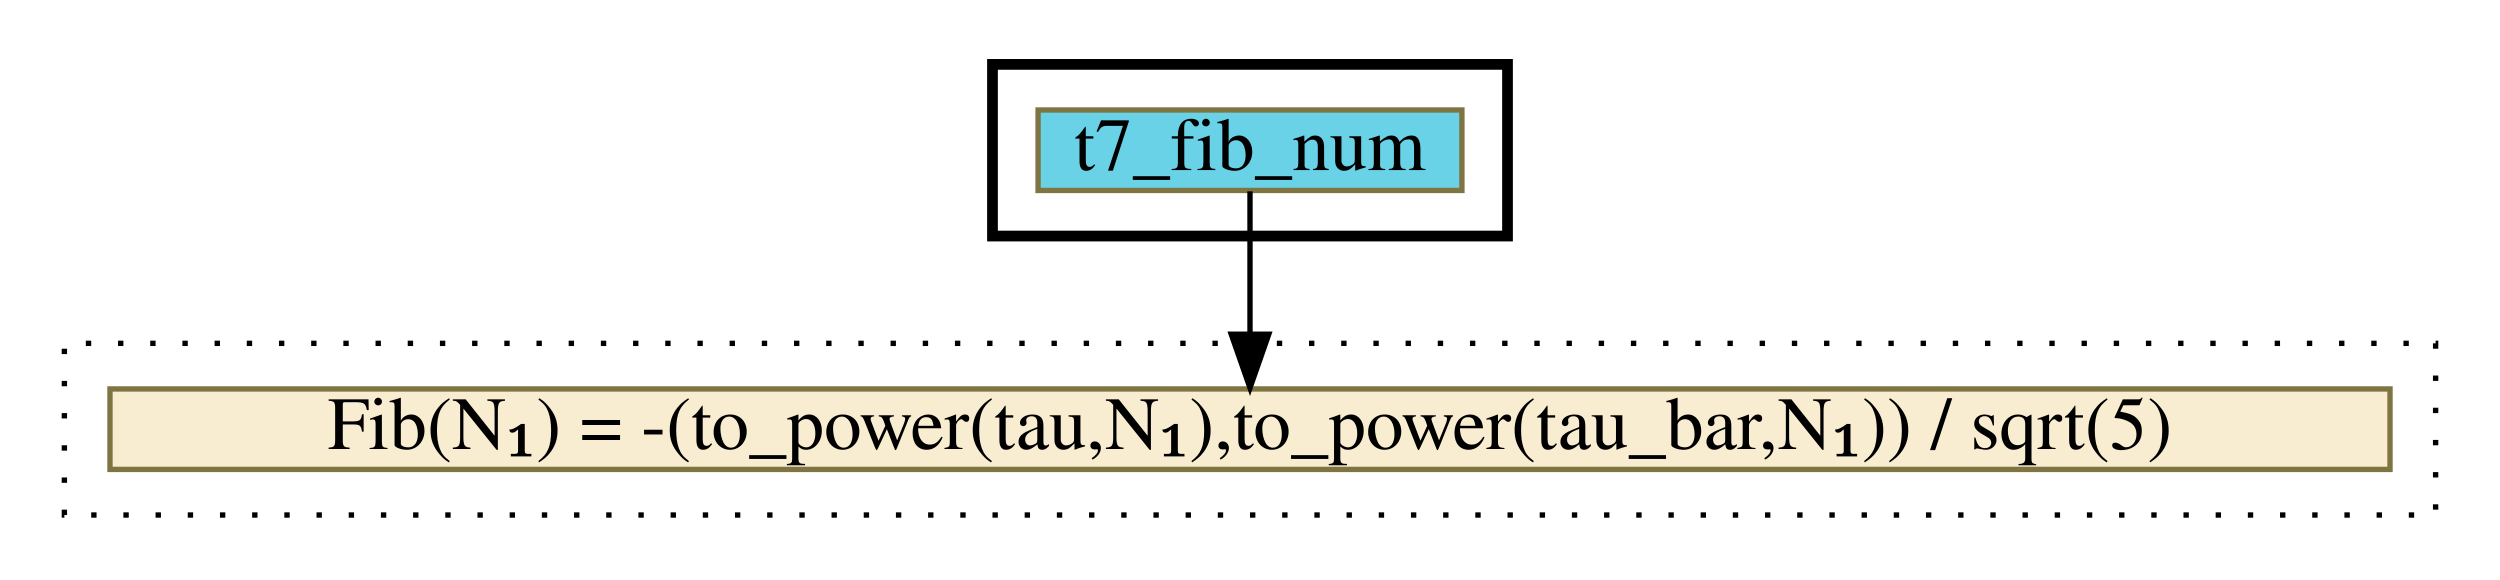
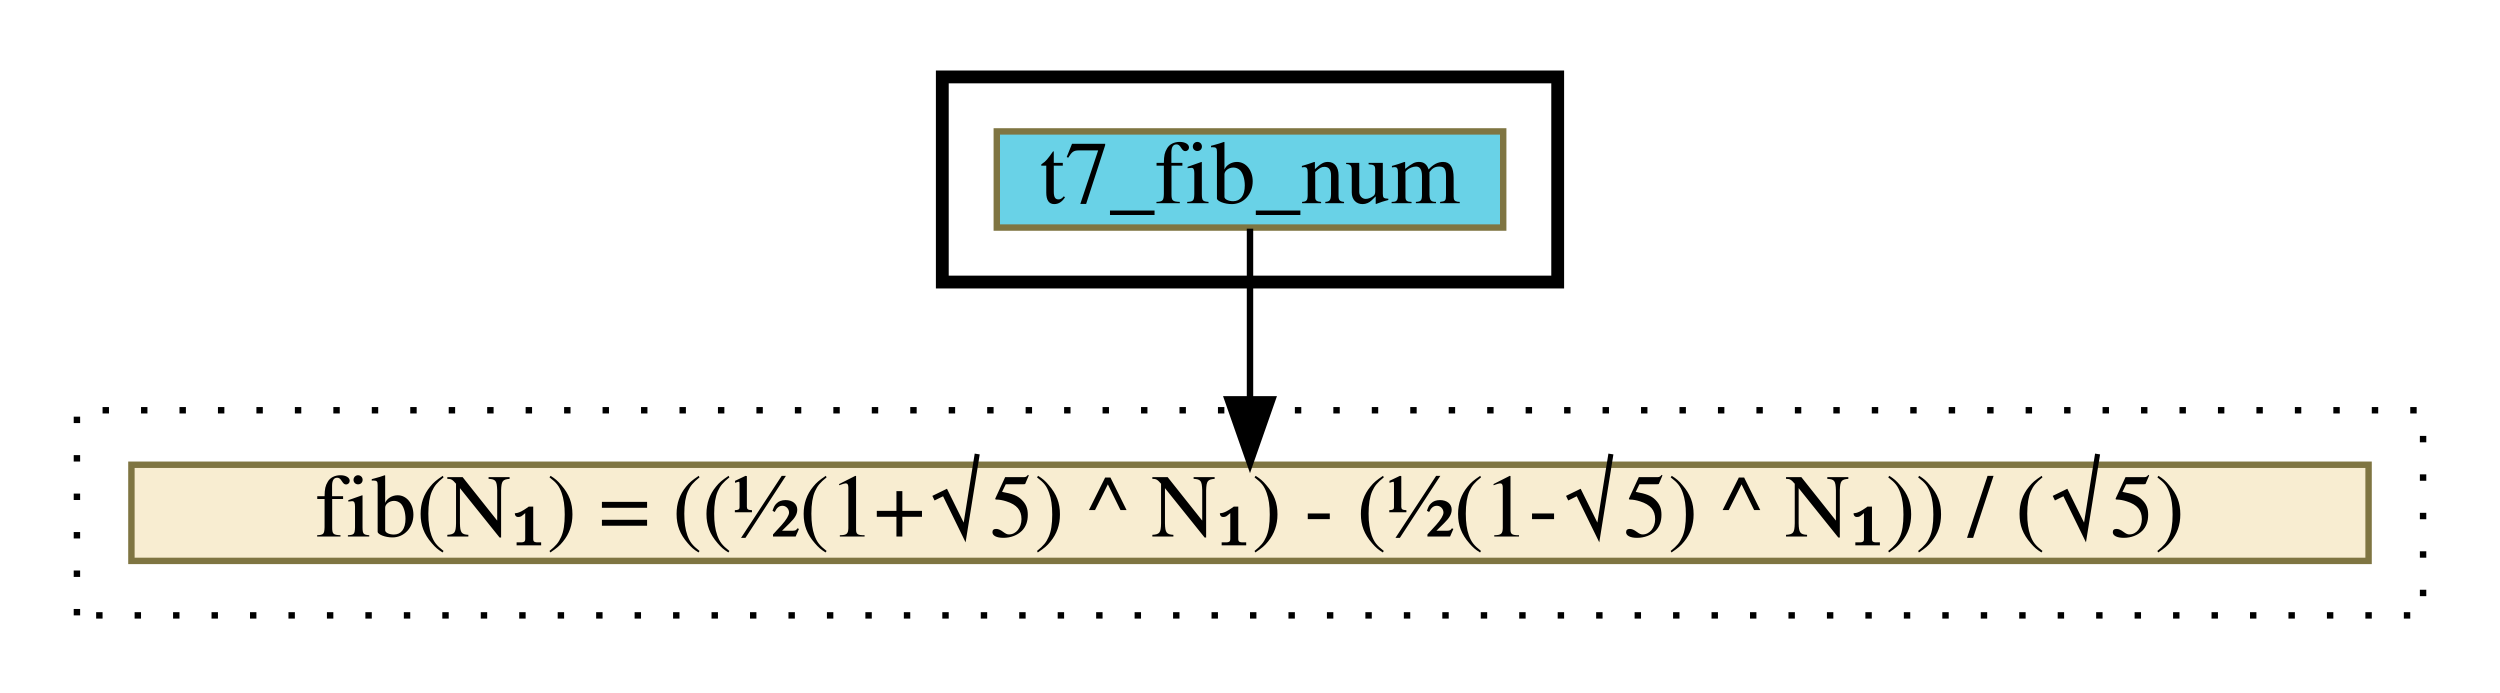
- <svg xmlns="http://www.w3.org/2000/svg" xmlns:xlink="http://www.w3.org/1999/xlink" width="466pt" height="108pt" viewBox="0.00 0.00 466.00 108.00">
+ <svg xmlns="http://www.w3.org/2000/svg" xmlns:xlink="http://www.w3.org/1999/xlink" width="390pt" height="108pt" viewBox="0.00 0.00 390.00 108.00">
  <g id="graph0" class="graph" transform="scale(1 1) rotate(0) translate(4 104)">
    <g id="clust1" class="cluster">
-       <polygon fill="transparent" stroke="black" stroke-width="2" points="181,-60 181,-92 277,-92 277,-60 181,-60" />
+       <polygon fill="transparent" stroke="black" stroke-width="2" points="143,-60 143,-92 239,-92 239,-60 143,-60" />
    </g>
    <g id="clust2" class="cluster">
-       <polygon fill="transparent" stroke="black" stroke-dasharray="1,5" points="8,-8 8,-40 450,-40 450,-8 8,-8" />
+       <polygon fill="transparent" stroke="black" stroke-dasharray="1,5" points="8,-8 8,-40 374,-40 374,-8 8,-8" />
    </g>
    <g id="node1" class="node">
      <g id="a_node1">
        <a xlink:href="t7_fib_num.html" xlink:title="t7_fib_num" target="_vizar">
-           <polygon fill="#69d2e7" stroke="#7f7542" points="189.5,-68.5 189.5,-83.5 268.5,-83.5 268.5,-68.5 189.5,-68.5" />
-           <text text-anchor="middle" x="229" y="-72.3" font-family="Times,serif" font-size="14.00">t7_fib_num</text>
+           <polygon fill="#69d2e7" stroke="#7f7542" points="151.5,-68.5 151.5,-83.5 230.5,-83.5 230.5,-68.5 151.5,-68.5" />
+           <text text-anchor="middle" x="191" y="-72.3" font-family="Times,serif" font-size="14.00">t7_fib_num</text>
        </a>
      </g>
    </g>
    <g id="node2" class="node">
      <g id="a_node2">
-         <a xlink:href="c_0_52.html" xlink:title="{Fib(N₁) = -(to_power(tau,N₁),to_power(tau_bar,N₁)) / sqrt(5)}" target="_vizar">
-           <polygon fill="#f8edd1" stroke="#7f7542" points="16.5,-16.5 16.5,-31.5 441.5,-31.5 441.5,-16.5 16.5,-16.5" />
-           <text text-anchor="middle" x="229" y="-20.3" font-family="Times,serif" font-size="14.00">Fib(N₁) = -(to_power(tau,N₁),to_power(tau_bar,N₁)) / sqrt(5)</text>
+         <a xlink:href="c_0_52.html" xlink:title="{fib(N₁) = ((½(1+√5) ^ N₁) - (½(1-√5) ^ N₁)) / (√5)}" target="_vizar">
+           <polygon fill="#f8edd1" stroke="#7f7542" points="16.5,-16.5 16.5,-31.5 365.5,-31.5 365.5,-16.5 16.5,-16.5" />
+           <text text-anchor="middle" x="191" y="-20.3" font-family="Times,serif" font-size="14.00">fib(N₁) = ((½(1+√5) ^ N₁) - (½(1-√5) ^ N₁)) / (√5)</text>
        </a>
      </g>
    </g>
    <g id="edge1" class="edge">
-       <path fill="none" stroke="black" d="M229,-68.33C229,-68.33 229,-41.7 229,-41.7" />
-       <polygon fill="black" stroke="black" points="232.5,-41.7 229,-31.7 225.5,-41.7 232.5,-41.7" />
+       <path fill="none" stroke="black" d="M191,-68.33C191,-68.33 191,-41.7 191,-41.7" />
+       <polygon fill="black" stroke="black" points="194.5,-41.7 191,-31.7 187.5,-41.7 194.5,-41.7" />
    </g>
  </g>
</svg>
